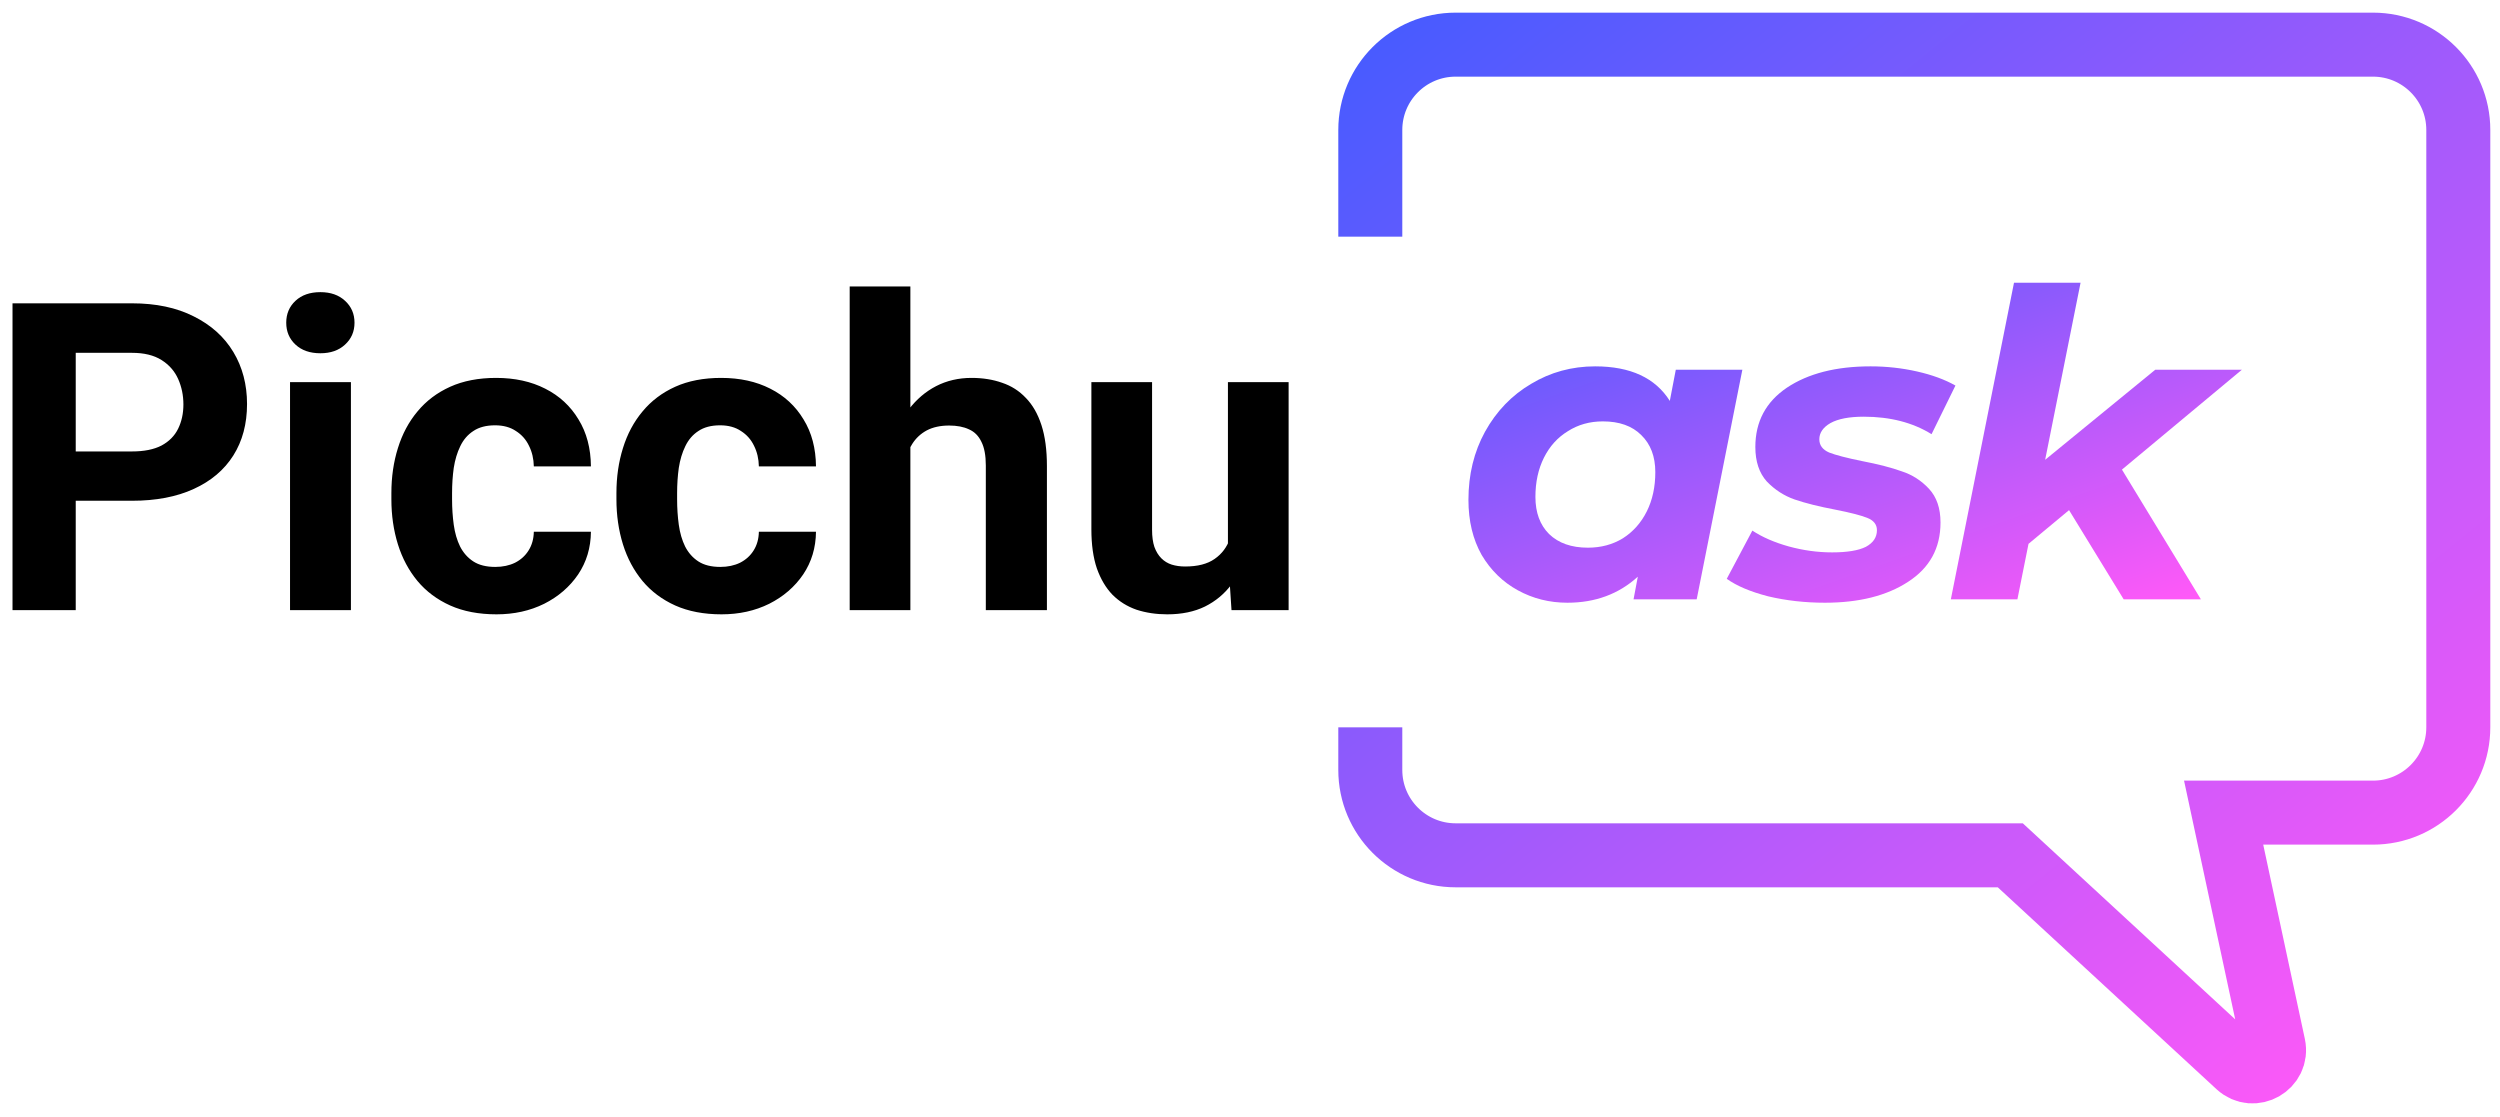
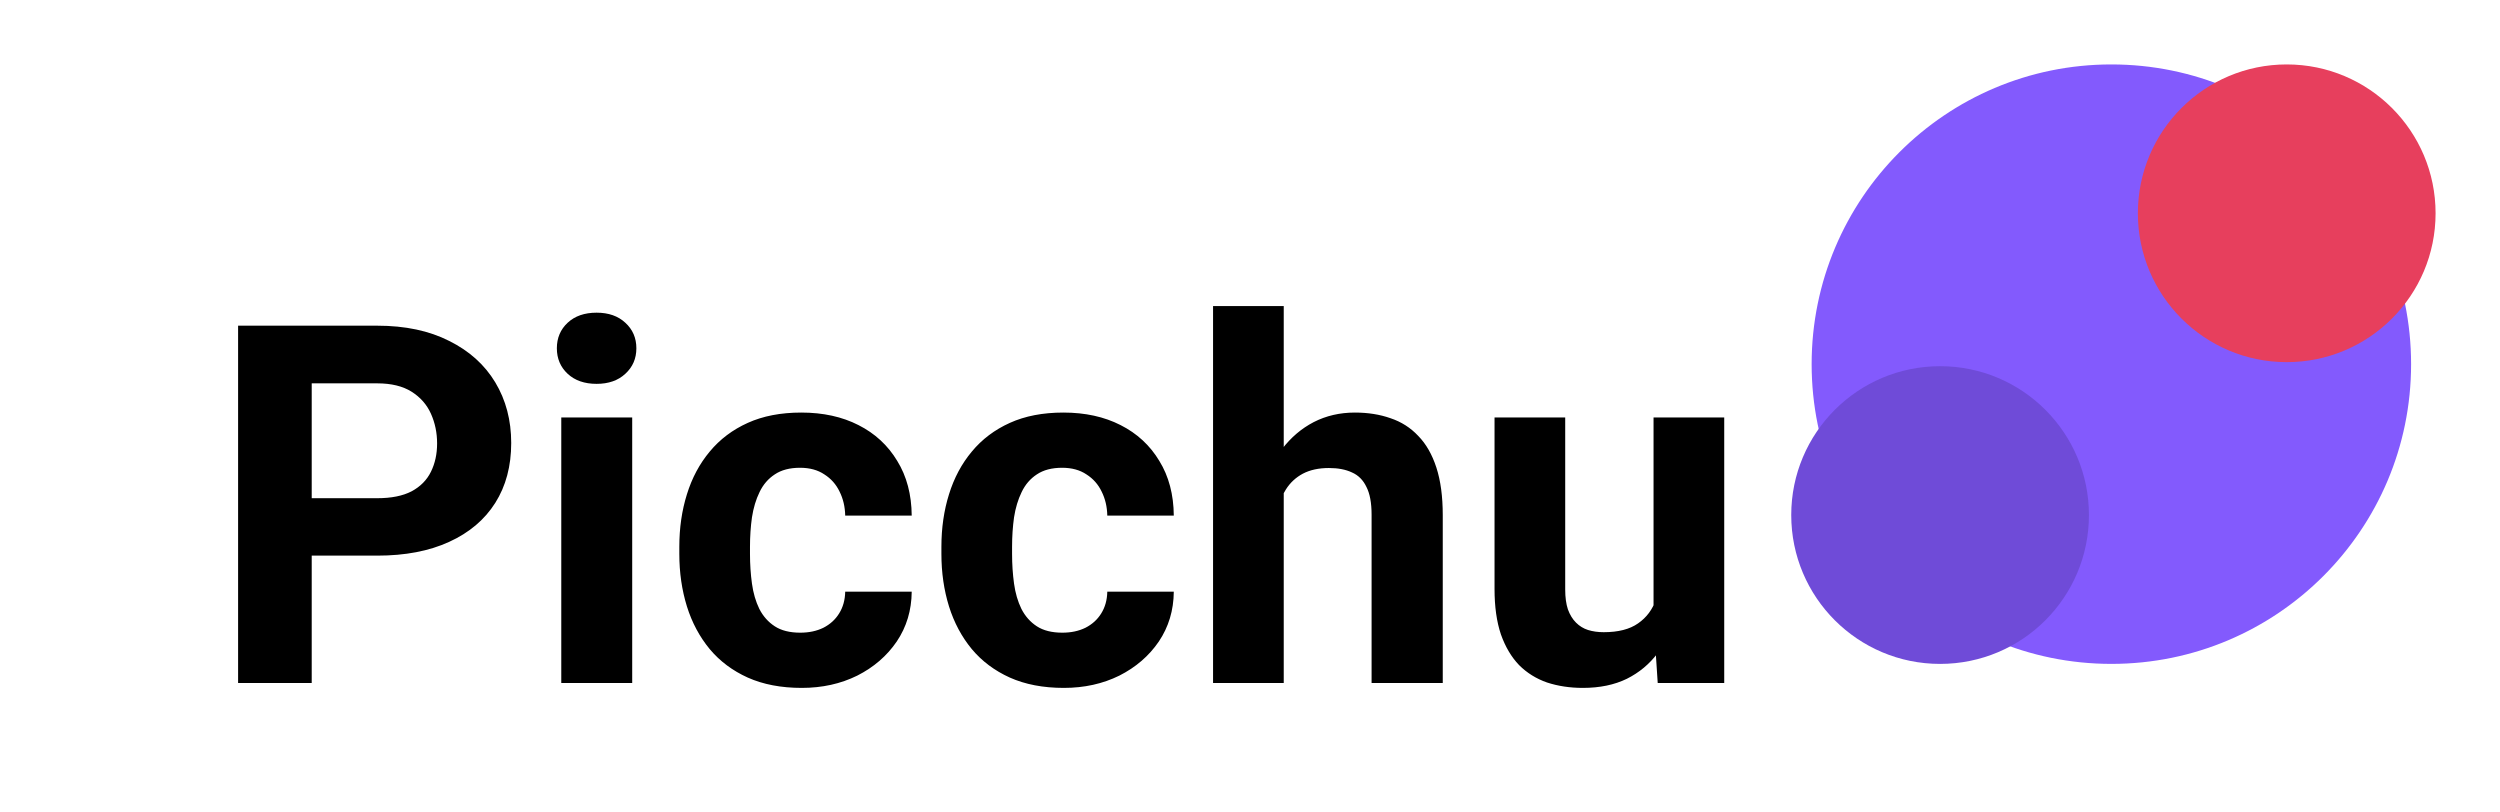
- <svg xmlns="http://www.w3.org/2000/svg" width="168" height="75" viewBox="0 0 168 75" fill="none">
-   <path d="M92.084 15.902V8.734C92.084 5.567 94.652 3 97.819 3H159.463C162.63 3 165.198 5.567 165.198 8.734V48.875C165.198 52.042 162.63 54.609 159.463 54.609H149.428L152.782 70.26C153.075 71.628 151.436 72.563 150.408 71.614L135.092 57.477H97.819C94.652 57.477 92.084 54.909 92.084 51.742V48.875" stroke="url(#paint0_linear_2_29)" stroke-width="4.301" />
-   <path d="M117.086 24.848L114.018 40.273H109.775L110.061 38.754C108.781 39.92 107.204 40.503 105.331 40.503C104.126 40.503 103.018 40.226 102.005 39.671C100.992 39.117 100.179 38.324 99.567 37.292C98.975 36.24 98.679 35.007 98.679 33.593C98.679 31.892 99.051 30.363 99.797 29.006C100.561 27.629 101.594 26.559 102.893 25.794C104.193 25.011 105.627 24.619 107.194 24.619C109.564 24.619 111.237 25.393 112.212 26.941L112.613 24.848H117.086ZM106.707 36.804C107.586 36.804 108.37 36.594 109.058 36.173C109.746 35.734 110.281 35.132 110.664 34.367C111.046 33.602 111.237 32.723 111.237 31.729C111.237 30.678 110.922 29.846 110.291 29.235C109.679 28.623 108.819 28.317 107.71 28.317C106.831 28.317 106.047 28.537 105.359 28.977C104.671 29.397 104.136 29.99 103.754 30.754C103.371 31.519 103.18 32.398 103.18 33.392C103.18 34.444 103.486 35.275 104.098 35.887C104.728 36.498 105.598 36.804 106.707 36.804Z" fill="url(#paint1_linear_2_29)" />
-   <path d="M122.632 40.503C121.294 40.503 120.023 40.359 118.819 40.073C117.634 39.767 116.707 39.375 116.038 38.897L117.758 35.657C118.427 36.097 119.239 36.451 120.195 36.718C121.17 36.986 122.145 37.12 123.119 37.12C124.133 37.12 124.888 36.995 125.385 36.747C125.882 36.479 126.13 36.106 126.13 35.629C126.13 35.246 125.91 34.969 125.471 34.797C125.031 34.625 124.324 34.444 123.349 34.252C122.24 34.042 121.323 33.813 120.596 33.564C119.889 33.316 119.268 32.914 118.733 32.36C118.217 31.787 117.959 31.012 117.959 30.038C117.959 28.336 118.666 27.008 120.08 26.052C121.514 25.096 123.387 24.619 125.7 24.619C126.77 24.619 127.812 24.733 128.825 24.963C129.838 25.192 130.698 25.508 131.406 25.909L129.8 29.177C128.538 28.394 127.019 28.002 125.241 28.002C124.266 28.002 123.521 28.145 123.005 28.432C122.508 28.719 122.259 29.082 122.259 29.522C122.259 29.923 122.479 30.219 122.919 30.41C123.358 30.582 124.094 30.774 125.127 30.984C126.216 31.194 127.105 31.424 127.793 31.672C128.5 31.901 129.112 32.293 129.628 32.847C130.144 33.402 130.402 34.157 130.402 35.113C130.402 36.833 129.676 38.161 128.223 39.098C126.79 40.035 124.926 40.503 122.632 40.503Z" fill="url(#paint2_linear_2_29)" />
-   <path d="M142.595 31.557L147.899 40.273H142.71L139.04 34.281L136.316 36.546L135.57 40.273H131.097L135.341 18.999H139.814L137.434 30.898L144.831 24.848H150.652L142.595 31.557Z" fill="url(#paint3_linear_2_29)" />
-   <path d="M8.87 33.651H3.616V30.337H8.87C9.681 30.337 10.342 30.205 10.852 29.941C11.362 29.667 11.735 29.29 11.971 28.808C12.207 28.327 12.325 27.784 12.325 27.18C12.325 26.566 12.207 25.995 11.971 25.466C11.735 24.938 11.362 24.513 10.852 24.192C10.342 23.871 9.681 23.71 8.87 23.71H5.089V41H0.841V20.383H8.87C10.484 20.383 11.867 20.675 13.019 21.261C14.18 21.837 15.067 22.634 15.681 23.654C16.294 24.673 16.601 25.839 16.601 27.151C16.601 28.482 16.294 29.634 15.681 30.606C15.067 31.579 14.18 32.329 13.019 32.858C11.867 33.387 10.484 33.651 8.87 33.651ZM23.582 25.679V41H19.49V25.679H23.582ZM19.235 21.686C19.235 21.091 19.442 20.6 19.858 20.213C20.273 19.826 20.83 19.632 21.529 19.632C22.218 19.632 22.77 19.826 23.186 20.213C23.61 20.6 23.823 21.091 23.823 21.686C23.823 22.28 23.61 22.771 23.186 23.158C22.77 23.545 22.218 23.739 21.529 23.739C20.83 23.739 20.273 23.545 19.858 23.158C19.442 22.771 19.235 22.28 19.235 21.686ZM33.282 38.097C33.782 38.097 34.226 38.003 34.613 37.814C35 37.616 35.302 37.342 35.519 36.993C35.746 36.634 35.864 36.214 35.873 35.732H39.71C39.701 36.809 39.413 37.767 38.847 38.607C38.28 39.438 37.52 40.094 36.567 40.575C35.613 41.047 34.547 41.283 33.367 41.283C32.177 41.283 31.139 41.085 30.252 40.688C29.373 40.292 28.642 39.745 28.057 39.046C27.471 38.338 27.032 37.517 26.74 36.582C26.447 35.638 26.301 34.628 26.301 33.552V33.141C26.301 32.056 26.447 31.045 26.74 30.111C27.032 29.167 27.471 28.346 28.057 27.647C28.642 26.939 29.373 26.387 30.252 25.99C31.129 25.594 32.158 25.395 33.338 25.395C34.594 25.395 35.694 25.636 36.638 26.118C37.591 26.599 38.337 27.288 38.875 28.185C39.422 29.072 39.701 30.125 39.71 31.343H35.873C35.864 30.833 35.755 30.37 35.547 29.955C35.349 29.54 35.056 29.209 34.669 28.964C34.292 28.709 33.825 28.581 33.268 28.581C32.673 28.581 32.187 28.709 31.809 28.964C31.431 29.209 31.139 29.549 30.931 29.983C30.724 30.408 30.577 30.894 30.492 31.442C30.417 31.98 30.379 32.546 30.379 33.141V33.552C30.379 34.147 30.417 34.718 30.492 35.265C30.568 35.813 30.709 36.299 30.917 36.724C31.134 37.148 31.431 37.484 31.809 37.729C32.187 37.974 32.678 38.097 33.282 38.097ZM48.405 38.097C48.905 38.097 49.349 38.003 49.736 37.814C50.123 37.616 50.425 37.342 50.642 36.993C50.869 36.634 50.987 36.214 50.996 35.732H54.834C54.824 36.809 54.536 37.767 53.97 38.607C53.403 39.438 52.643 40.094 51.69 40.575C50.736 41.047 49.67 41.283 48.49 41.283C47.3 41.283 46.262 41.085 45.374 40.688C44.497 40.292 43.765 39.745 43.18 39.046C42.594 38.338 42.155 37.517 41.863 36.582C41.57 35.638 41.424 34.628 41.424 33.552V33.141C41.424 32.056 41.57 31.045 41.863 30.111C42.155 29.167 42.594 28.346 43.18 27.647C43.765 26.939 44.497 26.387 45.374 25.99C46.252 25.594 47.281 25.395 48.461 25.395C49.717 25.395 50.817 25.636 51.761 26.118C52.714 26.599 53.46 27.288 53.998 28.185C54.546 29.072 54.824 30.125 54.834 31.343H50.996C50.987 30.833 50.878 30.37 50.67 29.955C50.472 29.54 50.179 29.209 49.792 28.964C49.415 28.709 48.948 28.581 48.391 28.581C47.796 28.581 47.31 28.709 46.932 28.964C46.554 29.209 46.262 29.549 46.054 29.983C45.846 30.408 45.7 30.894 45.615 31.442C45.54 31.98 45.502 32.546 45.502 33.141V33.552C45.502 34.147 45.54 34.718 45.615 35.265C45.691 35.813 45.832 36.299 46.04 36.724C46.257 37.148 46.554 37.484 46.932 37.729C47.31 37.974 47.801 38.097 48.405 38.097ZM61.177 19.25V41H57.099V19.25H61.177ZM60.597 32.801H59.478C59.487 31.735 59.629 30.753 59.903 29.856C60.177 28.95 60.568 28.166 61.078 27.505C61.588 26.835 62.197 26.316 62.905 25.948C63.622 25.58 64.415 25.395 65.284 25.395C66.039 25.395 66.723 25.504 67.337 25.721C67.96 25.929 68.493 26.269 68.937 26.741C69.39 27.203 69.739 27.812 69.985 28.567C70.23 29.323 70.353 30.238 70.353 31.314V41H66.247V31.286C66.247 30.606 66.147 30.073 65.949 29.686C65.76 29.29 65.482 29.011 65.114 28.851C64.755 28.681 64.311 28.596 63.783 28.596C63.197 28.596 62.697 28.704 62.282 28.921C61.876 29.139 61.55 29.441 61.305 29.828C61.059 30.205 60.88 30.649 60.767 31.159C60.653 31.669 60.597 32.216 60.597 32.801ZM82.517 37.333V25.679H86.595V41H82.757L82.517 37.333ZM82.97 34.189L84.173 34.161C84.173 35.18 84.055 36.129 83.819 37.007C83.583 37.875 83.229 38.63 82.757 39.273C82.285 39.905 81.691 40.401 80.973 40.759C80.256 41.109 79.411 41.283 78.439 41.283C77.693 41.283 77.004 41.179 76.371 40.972C75.748 40.755 75.21 40.419 74.757 39.966C74.313 39.504 73.964 38.914 73.709 38.196C73.463 37.469 73.341 36.596 73.341 35.577V25.679H77.419V35.605C77.419 36.058 77.471 36.44 77.575 36.752C77.688 37.063 77.844 37.318 78.042 37.517C78.24 37.715 78.472 37.856 78.736 37.941C79.01 38.026 79.312 38.069 79.642 38.069C80.482 38.069 81.143 37.899 81.624 37.559C82.115 37.219 82.46 36.757 82.658 36.171C82.866 35.577 82.97 34.916 82.97 34.189Z" fill="black" />
-   <defs>
-     <linearGradient id="paint0_linear_2_29" x1="92.084" y1="3" x2="152.295" y2="77.547" gradientUnits="userSpaceOnUse">
-       <stop stop-color="#485BFF" />
-       <stop offset="1" stop-color="#FF59F8" />
-     </linearGradient>
-     <linearGradient id="paint1_linear_2_29" x1="98.679" y1="18.999" x2="110.758" y2="53.111" gradientUnits="userSpaceOnUse">
-       <stop stop-color="#485BFF" />
-       <stop offset="1" stop-color="#FF59F8" />
-     </linearGradient>
-     <linearGradient id="paint2_linear_2_29" x1="98.679" y1="18.999" x2="110.758" y2="53.111" gradientUnits="userSpaceOnUse">
-       <stop stop-color="#485BFF" />
-       <stop offset="1" stop-color="#FF59F8" />
-     </linearGradient>
-     <linearGradient id="paint3_linear_2_29" x1="98.679" y1="18.999" x2="110.758" y2="53.111" gradientUnits="userSpaceOnUse">
-       <stop stop-color="#485BFF" />
-       <stop offset="1" stop-color="#FF59F8" />
-     </linearGradient>
-   </defs>
+ <svg xmlns="http://www.w3.org/2000/svg" width="194" height="63" viewBox="0 0 194 63" fill="none">
+   <path d="M29.273 43.117H22.208V38.661H29.273C30.365 38.661 31.253 38.483 31.939 38.127C32.624 37.759 33.126 37.252 33.443 36.604C33.761 35.956 33.919 35.227 33.919 34.414C33.919 33.589 33.761 32.821 33.443 32.11C33.126 31.399 32.624 30.828 31.939 30.396C31.253 29.964 30.365 29.748 29.273 29.748H24.189V53H18.476V25.273H29.273C31.444 25.273 33.304 25.667 34.852 26.454C36.414 27.229 37.607 28.301 38.433 29.672C39.258 31.044 39.67 32.611 39.67 34.376C39.67 36.166 39.258 37.715 38.433 39.023C37.607 40.33 36.414 41.339 34.852 42.05C33.304 42.761 31.444 43.117 29.273 43.117ZM49.059 32.395V53H43.555V32.395H49.059ZM43.212 27.025C43.212 26.226 43.492 25.565 44.05 25.045C44.609 24.524 45.358 24.264 46.297 24.264C47.224 24.264 47.967 24.524 48.525 25.045C49.097 25.565 49.382 26.226 49.382 27.025C49.382 27.825 49.097 28.485 48.525 29.006C47.967 29.526 47.224 29.787 46.297 29.787C45.358 29.787 44.609 29.526 44.05 29.006C43.492 28.485 43.212 27.825 43.212 27.025ZM62.103 49.096C62.776 49.096 63.373 48.969 63.893 48.715C64.414 48.449 64.82 48.081 65.112 47.611C65.416 47.128 65.575 46.563 65.588 45.916H70.749C70.736 47.363 70.349 48.652 69.587 49.782C68.825 50.899 67.803 51.781 66.521 52.429C65.239 53.063 63.804 53.381 62.217 53.381C60.618 53.381 59.221 53.114 58.028 52.581C56.847 52.048 55.863 51.312 55.076 50.372C54.289 49.42 53.699 48.315 53.305 47.059C52.912 45.789 52.715 44.431 52.715 42.983V42.431C52.715 40.971 52.912 39.613 53.305 38.356C53.699 37.086 54.289 35.982 55.076 35.042C55.863 34.09 56.847 33.348 58.028 32.815C59.209 32.281 60.592 32.015 62.179 32.015C63.868 32.015 65.347 32.338 66.616 32.986C67.898 33.633 68.901 34.56 69.625 35.766C70.361 36.959 70.736 38.375 70.749 40.013H65.588C65.575 39.327 65.429 38.705 65.15 38.147C64.883 37.588 64.49 37.144 63.969 36.813C63.461 36.471 62.833 36.299 62.084 36.299C61.284 36.299 60.63 36.471 60.123 36.813C59.615 37.144 59.221 37.601 58.942 38.185C58.663 38.756 58.466 39.41 58.352 40.146C58.25 40.87 58.199 41.631 58.199 42.431V42.983C58.199 43.783 58.25 44.551 58.352 45.288C58.453 46.024 58.644 46.678 58.923 47.249C59.215 47.82 59.615 48.271 60.123 48.601C60.63 48.931 61.291 49.096 62.103 49.096ZM82.441 49.096C83.114 49.096 83.71 48.969 84.231 48.715C84.751 48.449 85.158 48.081 85.45 47.611C85.754 47.128 85.913 46.563 85.926 45.916H91.086C91.074 47.363 90.686 48.652 89.925 49.782C89.163 50.899 88.141 51.781 86.859 52.429C85.577 53.063 84.142 53.381 82.555 53.381C80.956 53.381 79.559 53.114 78.366 52.581C77.185 52.048 76.201 51.312 75.414 50.372C74.627 49.42 74.037 48.315 73.643 47.059C73.249 45.789 73.053 44.431 73.053 42.983V42.431C73.053 40.971 73.249 39.613 73.643 38.356C74.037 37.086 74.627 35.982 75.414 35.042C76.201 34.09 77.185 33.348 78.366 32.815C79.546 32.281 80.93 32.015 82.517 32.015C84.206 32.015 85.685 32.338 86.954 32.986C88.236 33.633 89.239 34.56 89.963 35.766C90.699 36.959 91.074 38.375 91.086 40.013H85.926C85.913 39.327 85.767 38.705 85.488 38.147C85.221 37.588 84.828 37.144 84.307 36.813C83.799 36.471 83.171 36.299 82.422 36.299C81.622 36.299 80.968 36.471 80.46 36.813C79.953 37.144 79.559 37.601 79.28 38.185C79.001 38.756 78.804 39.41 78.689 40.146C78.588 40.87 78.537 41.631 78.537 42.431V42.983C78.537 43.783 78.588 44.551 78.689 45.288C78.791 46.024 78.981 46.678 79.261 47.249C79.553 47.82 79.953 48.271 80.46 48.601C80.968 48.931 81.628 49.096 82.441 49.096ZM99.618 23.75V53H94.133V23.75H99.618ZM98.837 41.974H97.332C97.345 40.54 97.536 39.219 97.904 38.013C98.272 36.794 98.799 35.741 99.484 34.852C100.17 33.951 100.989 33.252 101.941 32.757C102.906 32.262 103.972 32.015 105.14 32.015C106.156 32.015 107.076 32.161 107.901 32.453C108.739 32.732 109.457 33.189 110.053 33.824C110.663 34.446 111.132 35.265 111.462 36.28C111.792 37.296 111.958 38.527 111.958 39.975V53H106.435V39.937C106.435 39.023 106.302 38.305 106.035 37.785C105.781 37.252 105.407 36.877 104.912 36.661C104.429 36.433 103.833 36.318 103.122 36.318C102.334 36.318 101.662 36.464 101.103 36.756C100.557 37.048 100.119 37.455 99.789 37.975C99.459 38.483 99.218 39.08 99.065 39.765C98.913 40.451 98.837 41.187 98.837 41.974ZM128.315 48.068V32.395H133.8V53H128.639L128.315 48.068ZM128.925 43.84L130.543 43.802C130.543 45.173 130.385 46.449 130.067 47.63C129.75 48.798 129.274 49.813 128.639 50.677C128.004 51.527 127.205 52.194 126.24 52.676C125.275 53.146 124.139 53.381 122.831 53.381C121.828 53.381 120.901 53.241 120.051 52.962C119.213 52.67 118.489 52.219 117.88 51.61C117.283 50.988 116.813 50.194 116.471 49.23C116.141 48.252 115.976 47.078 115.976 45.706V32.395H121.46V45.745C121.46 46.354 121.53 46.868 121.669 47.287C121.822 47.706 122.031 48.049 122.298 48.315C122.564 48.582 122.875 48.773 123.231 48.887C123.599 49.001 124.005 49.058 124.45 49.058C125.58 49.058 126.468 48.83 127.116 48.373C127.776 47.916 128.239 47.294 128.506 46.506C128.785 45.706 128.925 44.818 128.925 43.84Z" fill="black" />
+   <circle cx="163.842" cy="28.259" r="23.259" fill="#835AFD" />
+   <circle cx="177.45" cy="16.551" r="11.551" fill="#E73F5D" />
+   <circle cx="150.551" cy="39.968" r="11.551" fill="#6F4BD8" />
</svg>
